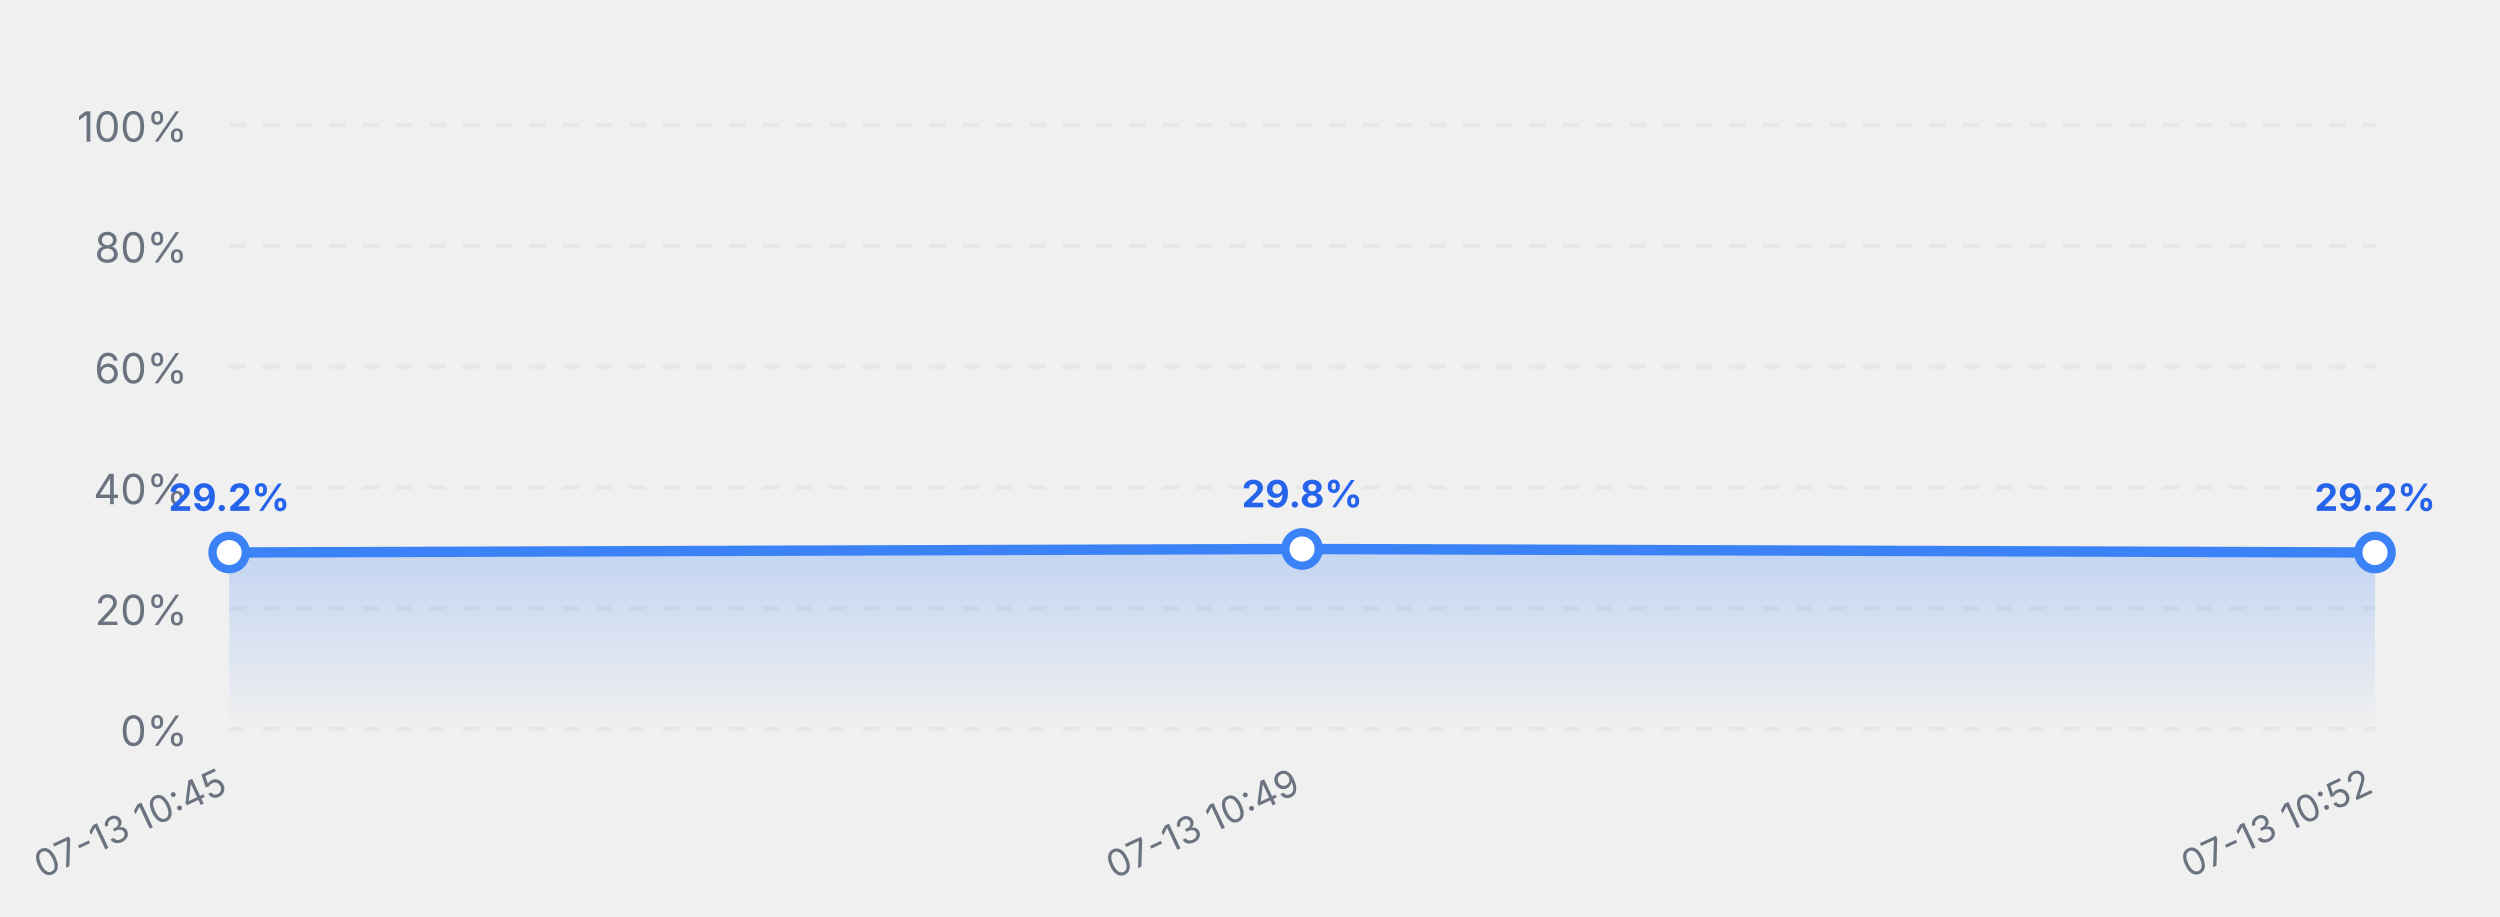
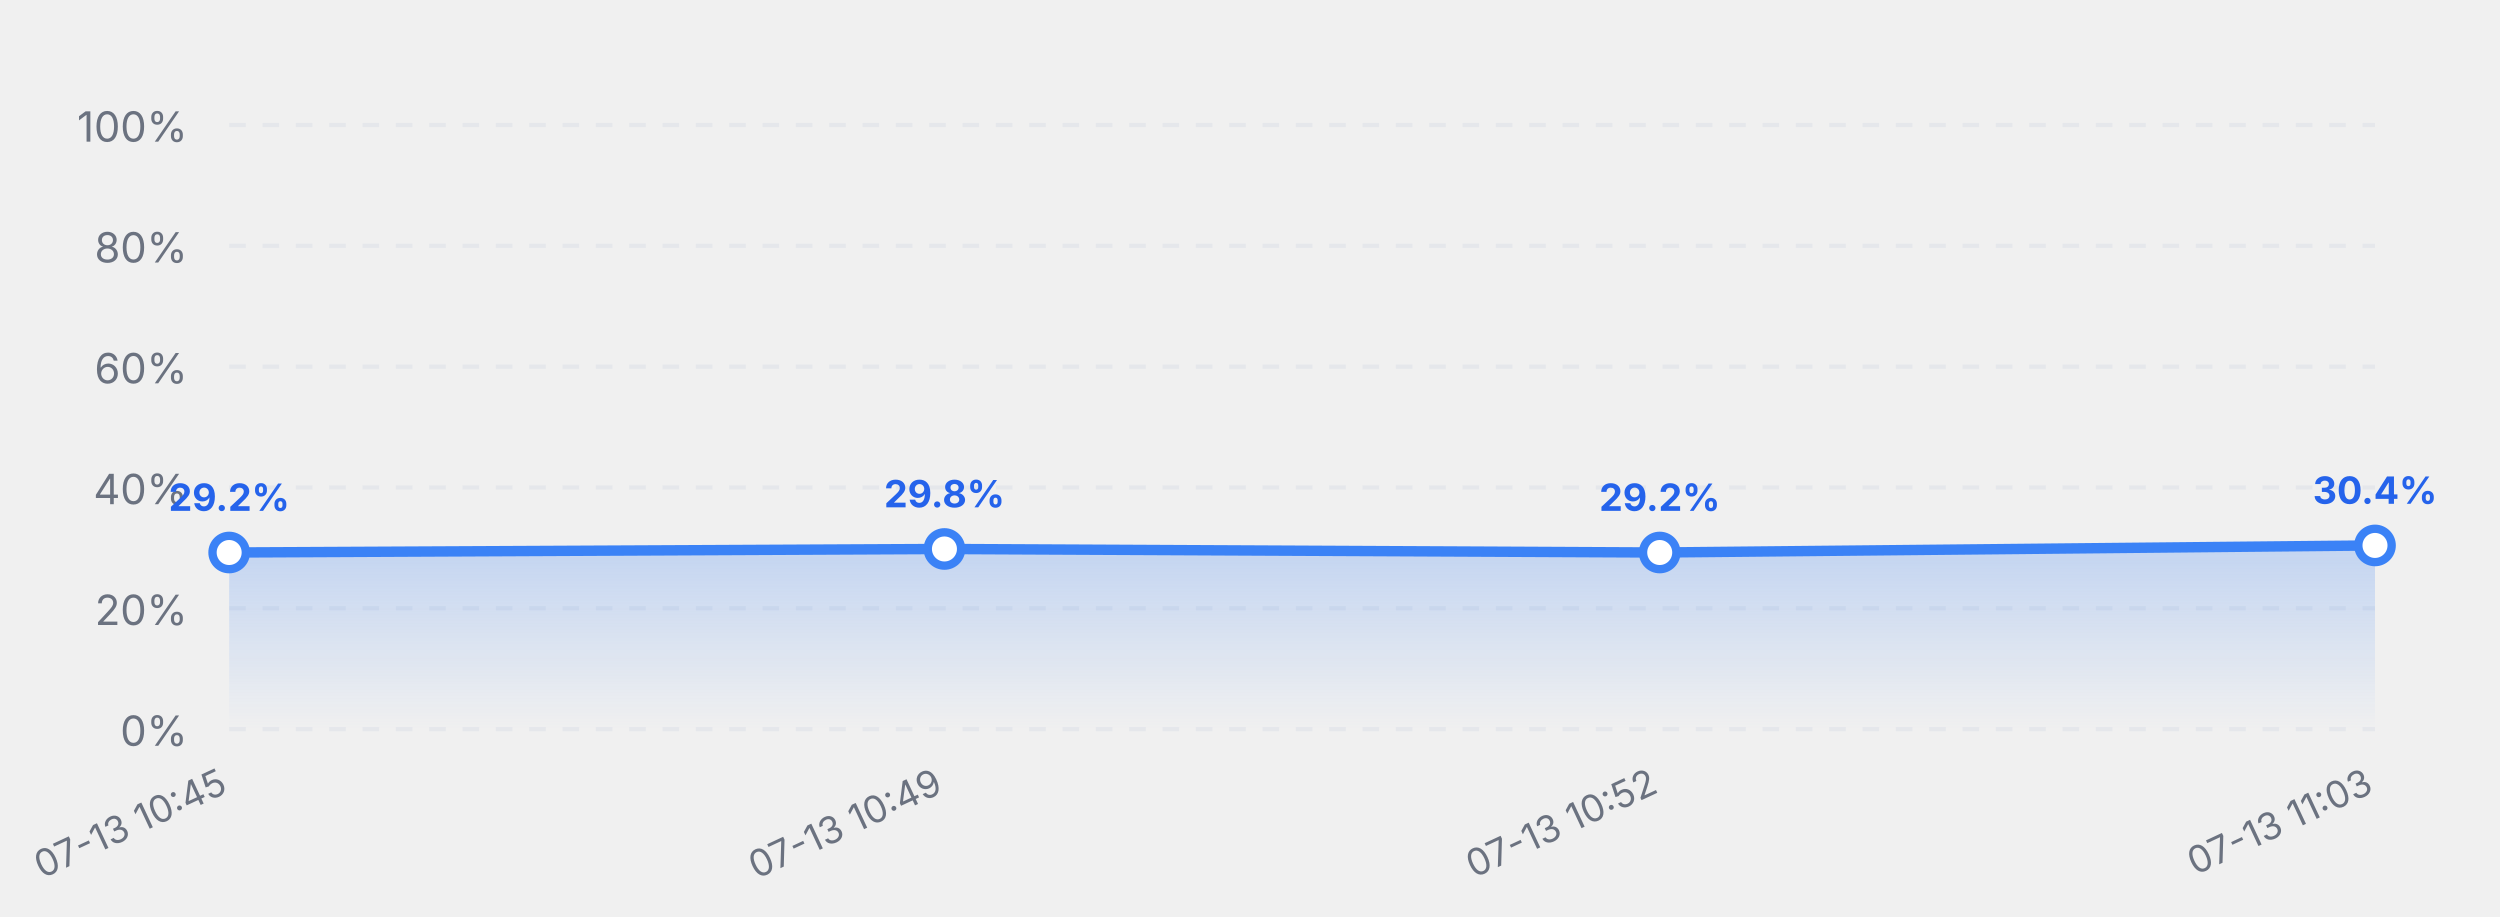
<svg xmlns="http://www.w3.org/2000/svg" viewBox="0 0 600 220" width="100%" height="220">
  <defs>
    <linearGradient id="grid-grad" x1="0%" y1="0%" x2="0%" y2="100%">
      <stop offset="0%" stop-color="#3b82f6" stop-opacity="0.25" />
      <stop offset="100%" stop-color="#3b82f6" stop-opacity="0.0" />
    </linearGradient>
  </defs>
  <line x1="55" y1="175.0" x2="570" y2="175.0" stroke="#e5e7eb" stroke-dasharray="4,4" stroke-width="1" />
  <text x="45" y="179.0" font-family="system-ui, -apple-system, sans-serif" font-size="10" fill="#6b7280" text-anchor="end">0%</text>
  <line x1="55" y1="146.0" x2="570" y2="146.0" stroke="#e5e7eb" stroke-dasharray="4,4" stroke-width="1" />
  <text x="45" y="150.0" font-family="system-ui, -apple-system, sans-serif" font-size="10" fill="#6b7280" text-anchor="end">20%</text>
  <line x1="55" y1="117.0" x2="570" y2="117.0" stroke="#e5e7eb" stroke-dasharray="4,4" stroke-width="1" />
  <text x="45" y="121.0" font-family="system-ui, -apple-system, sans-serif" font-size="10" fill="#6b7280" text-anchor="end">40%</text>
  <line x1="55" y1="88.0" x2="570" y2="88.0" stroke="#e5e7eb" stroke-dasharray="4,4" stroke-width="1" />
  <text x="45" y="92.0" font-family="system-ui, -apple-system, sans-serif" font-size="10" fill="#6b7280" text-anchor="end">60%</text>
  <line x1="55" y1="59.0" x2="570" y2="59.0" stroke="#e5e7eb" stroke-dasharray="4,4" stroke-width="1" />
  <text x="45" y="63.0" font-family="system-ui, -apple-system, sans-serif" font-size="10" fill="#6b7280" text-anchor="end">80%</text>
  <line x1="55" y1="30.0" x2="570" y2="30.0" stroke="#e5e7eb" stroke-dasharray="4,4" stroke-width="1" />
  <text x="45" y="34.0" font-family="system-ui, -apple-system, sans-serif" font-size="10" fill="#6b7280" text-anchor="end">100%</text>
-   <polygon points="55.0,175 55.0,132.602 312.5,131.754 570.0,132.602 570.0,175" fill="url(#grid-grad)" />
-   <polyline points="55.0,132.602 312.5,131.754 570.0,132.602" fill="none" stroke="#3b82f6" stroke-width="2.5" stroke-linecap="round" stroke-linejoin="round" />
+   <polygon points="55.0,175 55.0,132.602 226.667,131.754 398.333,132.602 570.0,130.906 570.0,175" fill="url(#grid-grad)" />
+   <polyline points="55.0,132.602 226.667,131.754 398.333,132.602 570.0,130.906" fill="none" stroke="#3b82f6" stroke-width="2.5" stroke-linecap="round" stroke-linejoin="round" />
  <circle cx="55.0" cy="132.602" r="4" fill="#ffffff" stroke="#3b82f6" stroke-width="2" />
  <text x="55.0" y="122.602" font-family="system-ui, -apple-system, sans-serif" font-size="9" font-weight="bold" fill="#2563eb" text-anchor="middle">29.2%</text>
  <text x="55.0" y="190" font-family="system-ui, -apple-system, sans-serif" font-size="9" fill="#6b7280" text-anchor="end" transform="rotate(-25, 55.0, 190)">07-13 10:45</text>
-   <circle cx="312.5" cy="131.754" r="4" fill="#ffffff" stroke="#3b82f6" stroke-width="2" />
-   <text x="312.5" y="121.754" font-family="system-ui, -apple-system, sans-serif" font-size="9" font-weight="bold" fill="#2563eb" text-anchor="middle">29.8%</text>
-   <text x="312.5" y="190" font-family="system-ui, -apple-system, sans-serif" font-size="9" fill="#6b7280" text-anchor="end" transform="rotate(-25, 312.5, 190)">07-13 10:49</text>
-   <circle cx="570.0" cy="132.602" r="4" fill="#ffffff" stroke="#3b82f6" stroke-width="2" />
-   <text x="570.0" y="122.602" font-family="system-ui, -apple-system, sans-serif" font-size="9" font-weight="bold" fill="#2563eb" text-anchor="middle">29.2%</text>
-   <text x="570.0" y="190" font-family="system-ui, -apple-system, sans-serif" font-size="9" fill="#6b7280" text-anchor="end" transform="rotate(-25, 570.0, 190)">07-13 10:52</text>
+   <circle cx="226.667" cy="131.754" r="4" fill="#ffffff" stroke="#3b82f6" stroke-width="2" />
+   <text x="226.667" y="121.754" font-family="system-ui, -apple-system, sans-serif" font-size="9" font-weight="bold" fill="#2563eb" text-anchor="middle">29.8%</text>
+   <text x="226.667" y="190" font-family="system-ui, -apple-system, sans-serif" font-size="9" fill="#6b7280" text-anchor="end" transform="rotate(-25, 226.6667, 190)">07-13 10:49</text>
+   <circle cx="398.333" cy="132.602" r="4" fill="#ffffff" stroke="#3b82f6" stroke-width="2" />
+   <text x="398.333" y="122.602" font-family="system-ui, -apple-system, sans-serif" font-size="9" font-weight="bold" fill="#2563eb" text-anchor="middle">29.2%</text>
+   <text x="398.333" y="190" font-family="system-ui, -apple-system, sans-serif" font-size="9" fill="#6b7280" text-anchor="end" transform="rotate(-25, 398.3333, 190)">07-13 10:52</text>
+   <circle cx="570.0" cy="130.906" r="4" fill="#ffffff" stroke="#3b82f6" stroke-width="2" />
+   <text x="570.0" y="120.906" font-family="system-ui, -apple-system, sans-serif" font-size="9" font-weight="bold" fill="#2563eb" text-anchor="middle">30.4%</text>
+   <text x="570.0" y="190" font-family="system-ui, -apple-system, sans-serif" font-size="9" fill="#6b7280" text-anchor="end" transform="rotate(-25, 570.0, 190)">07-13 11:03</text>
</svg>
